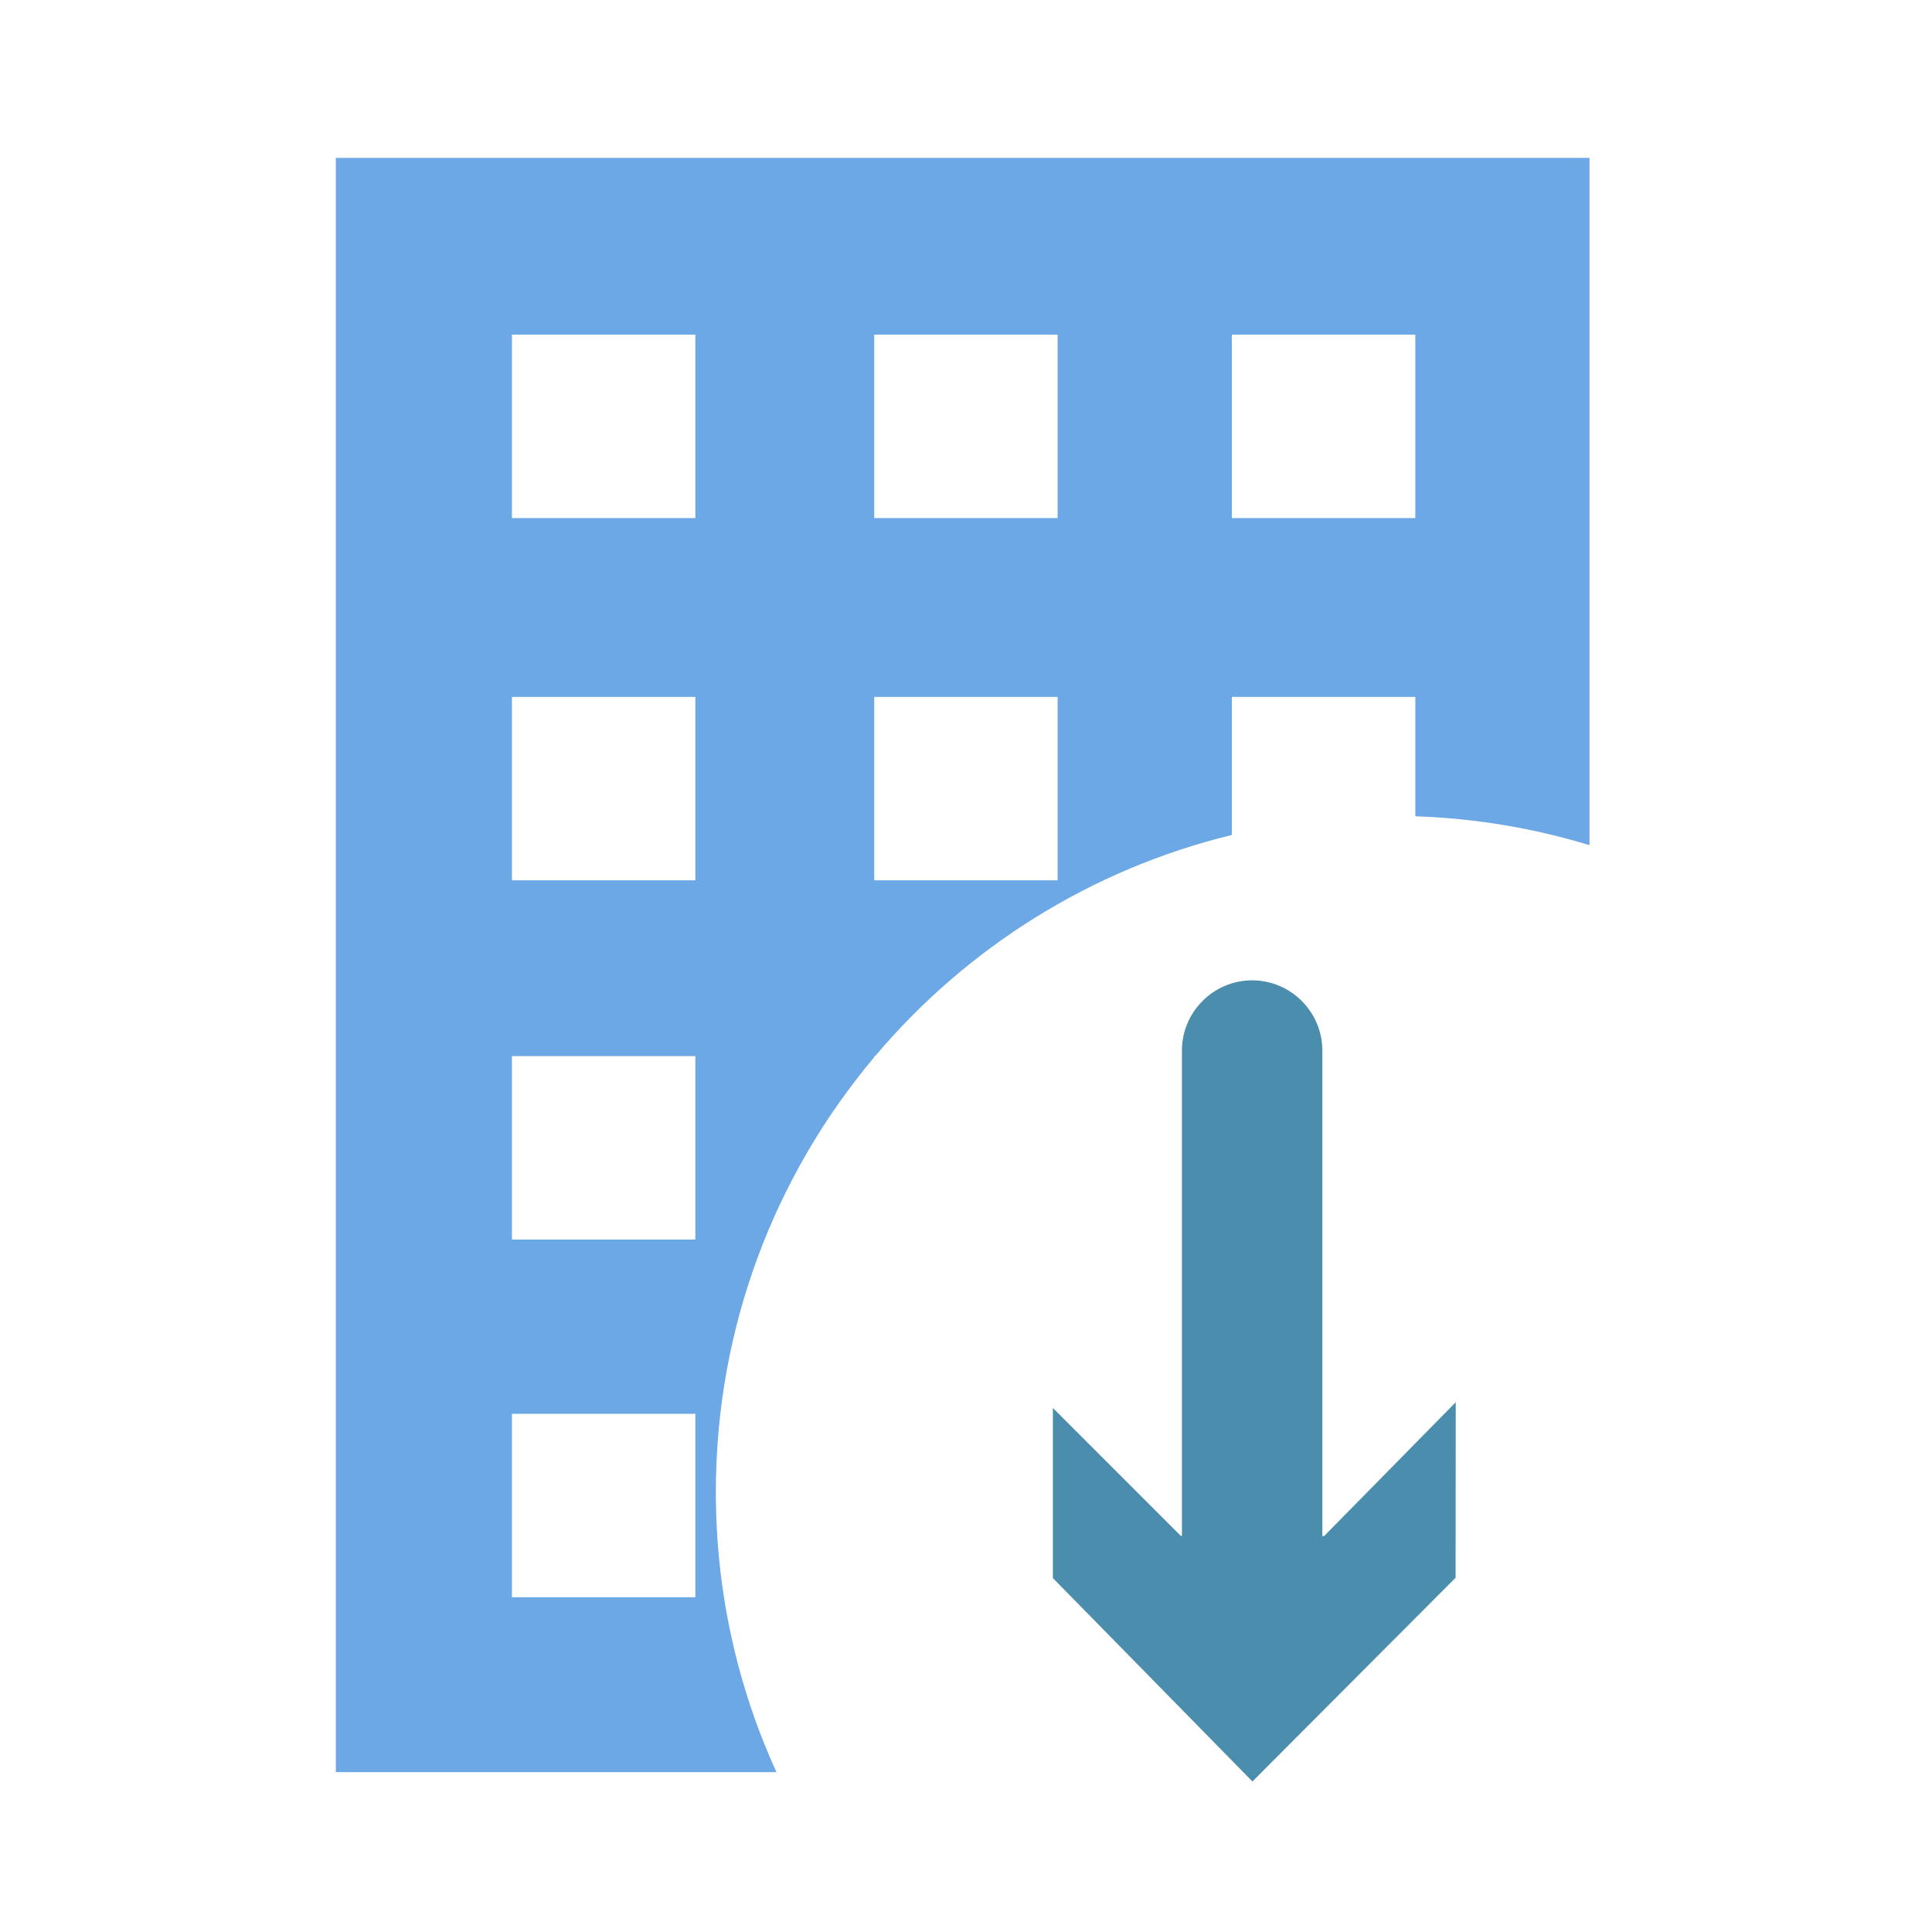
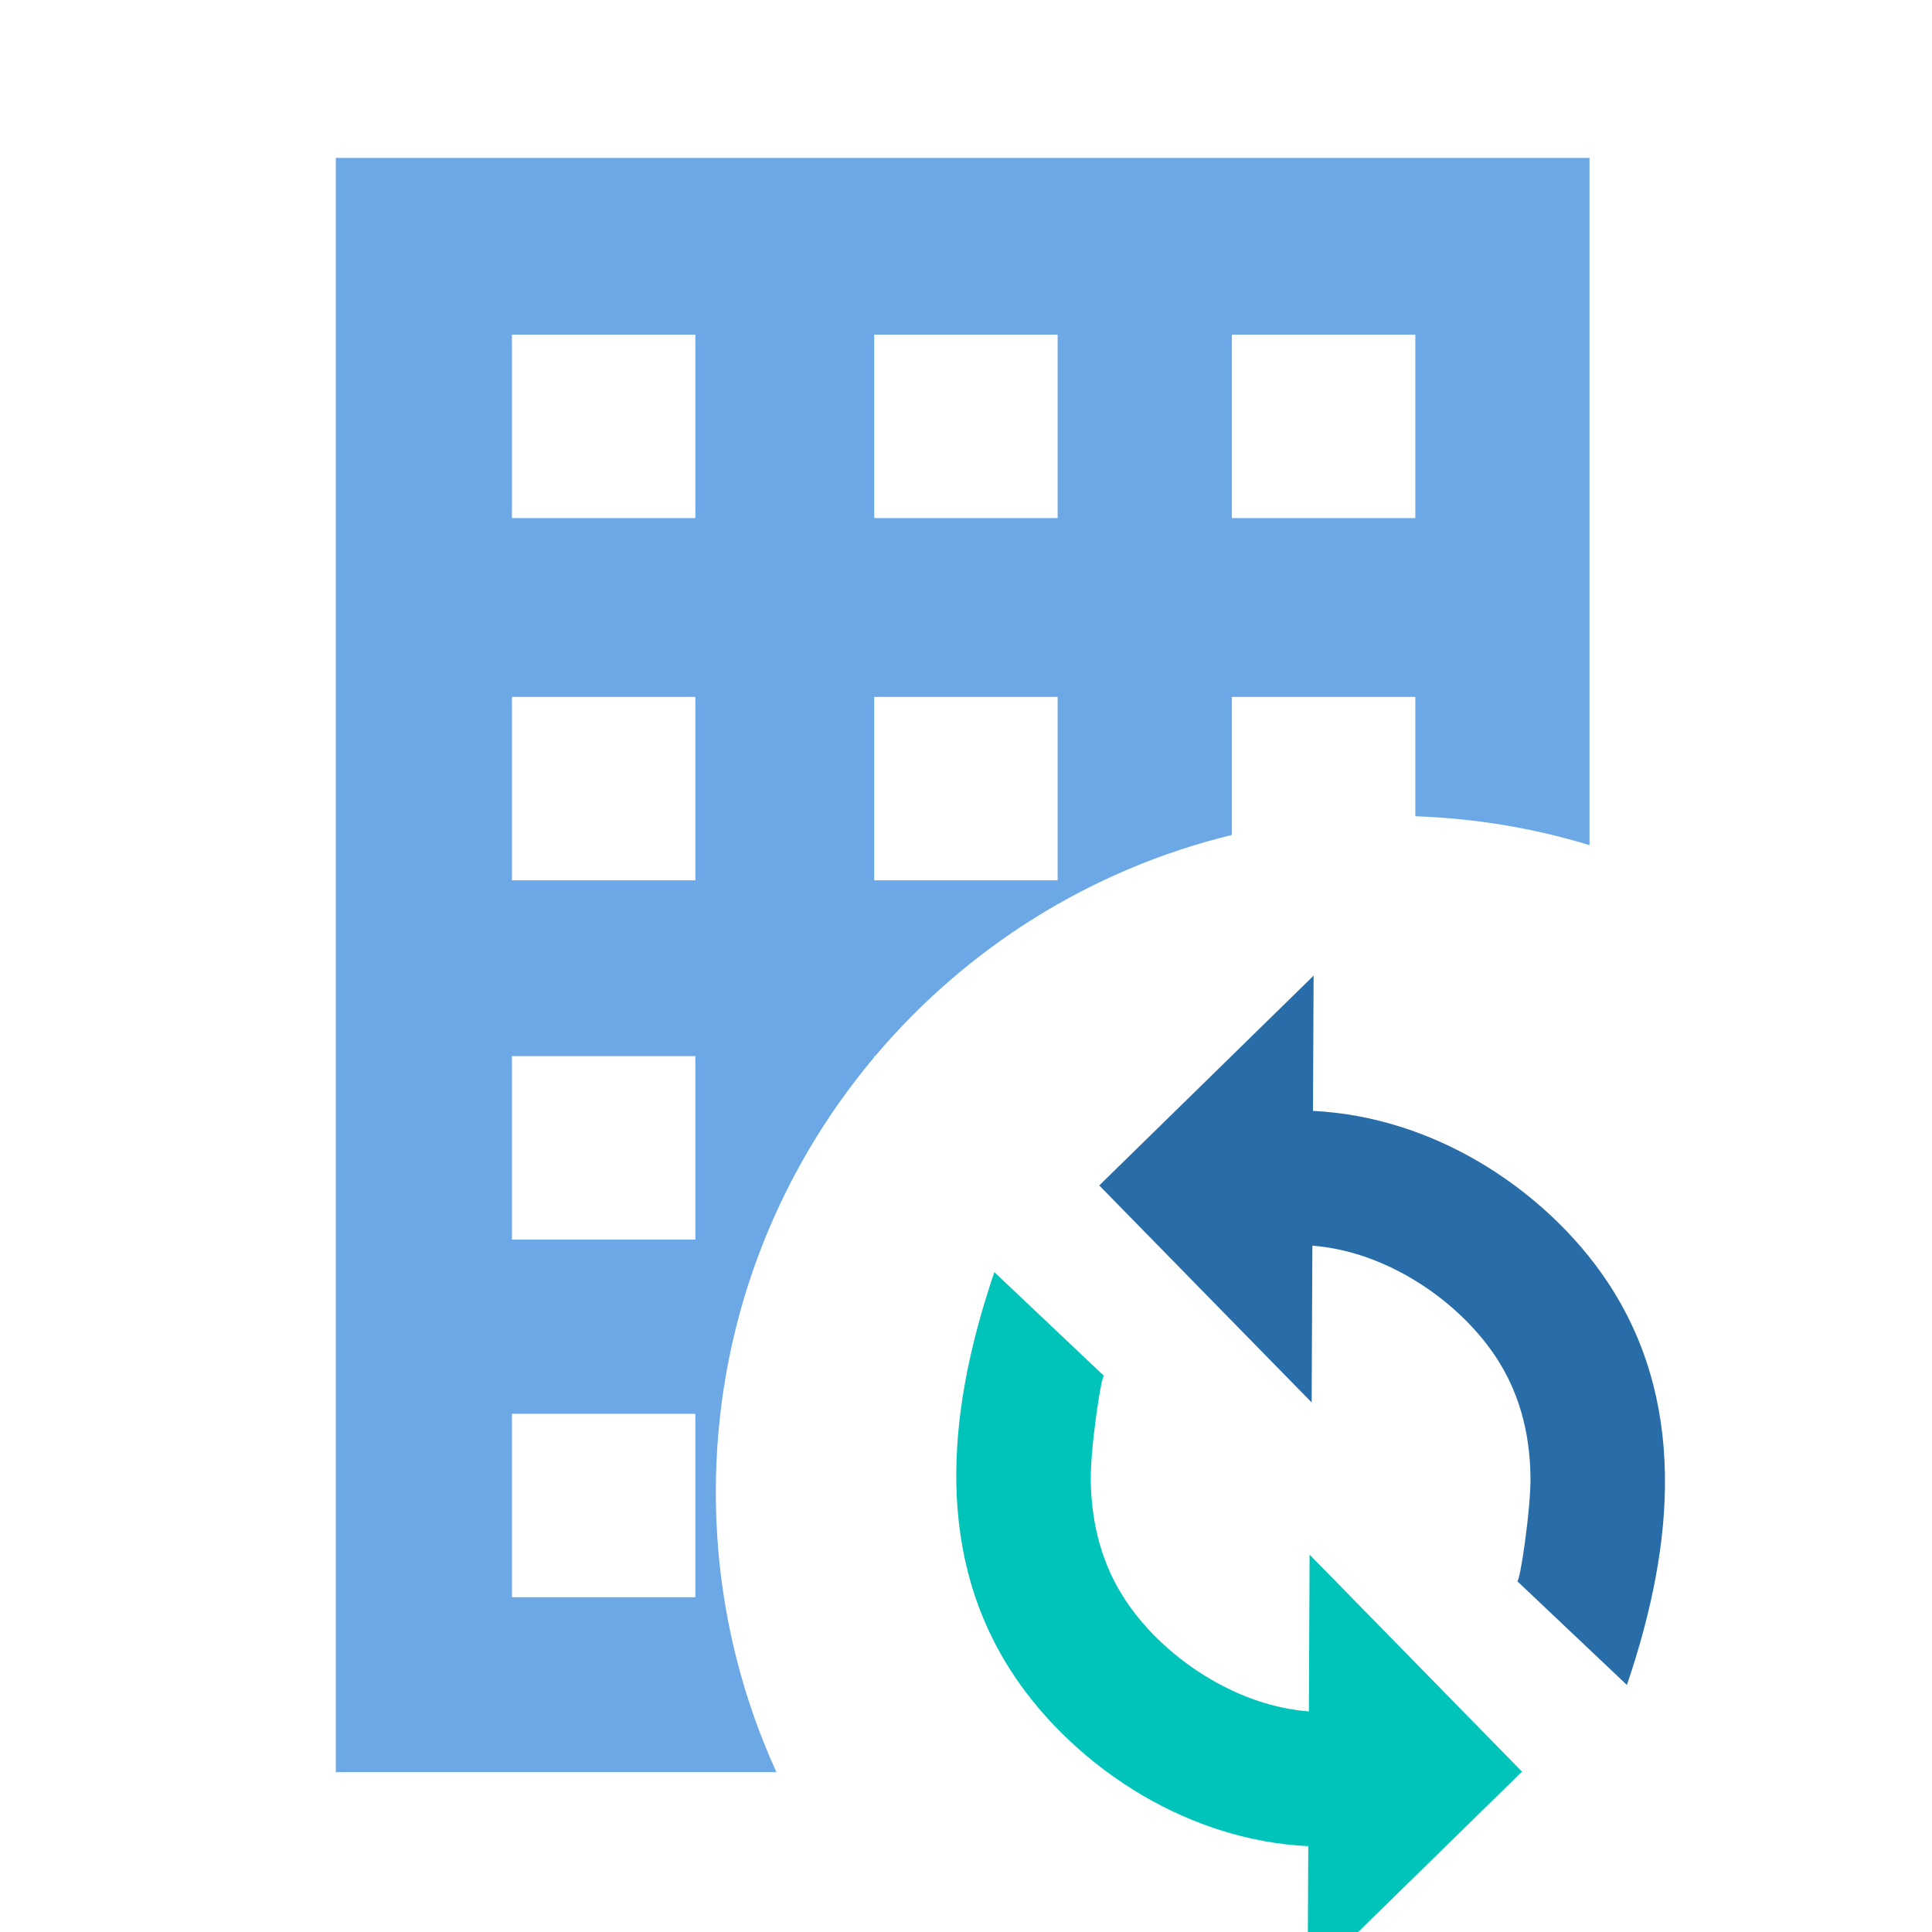
<svg xmlns="http://www.w3.org/2000/svg" xml:space="preserve" width="40mm" height="40mm" version="1.1" style="shape-rendering:geometricPrecision; text-rendering:geometricPrecision; image-rendering:optimizeQuality; fill-rule:evenodd; clip-rule:evenodd" viewBox="0 0 4000 4000">
  <defs>
    <style type="text/css">
   
-     .fil1 {fill:#4A8DAC}
    .fil0 {fill:#6CA7E6}
+     .fil2 {fill:#00C4BA;fill-rule:nonzero}
+     .fil1 {fill:#286DA8;fill-rule:nonzero}
   
  </style>
  </defs>
  <g id="Camada_x0020_1">
    <path class="fil0" d="M695.29 326.91l2595.59 0 0 1422.89c-114.65,-34.96 -235.55,-55.55 -360.62,-59.79l0 -247.13 -379.77 0 0 285.82c-293.14,71.2 -550.15,234.66 -738.62,457.89l-1.93 0 0 2.28c-204.6,243.37 -327.88,557.38 -327.88,900.22 0,206.88 44.9,403.26 125.45,579.97l-912.22 0 0 -3342.15zm364.61 2600.23l379.76 0 0 379.76 -379.76 0 0 -379.76zm0 -2234.31l379.76 0 0 379.77 -379.76 0 0 -379.77zm750.04 0l379.77 0 0 379.77 -379.77 0 0 -379.77zm740.55 0l379.77 0 0 379.77 -379.77 0 0 -379.77zm-1490.59 750.05l379.76 0 0 379.76 -379.76 0 0 -379.76zm750.04 0l379.77 0 0 379.76 -379.77 0 0 -379.76zm-750.04 743.71l379.76 0 0 379.77 -379.76 0 0 -379.77z" />
-     <path class="fil1" d="M2741.46 3180.24l-3.7 -0.01 0 -1005.2c0,-79.95 -65.4,-145.35 -145.35,-145.35 -79.95,0 -145.36,65.4 -145.36,145.35l0 1004.84 -2.34 -0.01 -264.83 -264.82 0 352.21 413.13 421.08 420.64 -421.79 0.3 -363.38 -272.49 277.08z" />
+     <path class="fil1" d="M2719.54 2050.42l-1.14 249.58c124.06,6.1 240.3,45.36 340.52,103.63 111.96,65.1 205.58,155.01 268.38,249.17 79.84,119.7 117.22,252.96 119.75,398.86 2.36,136.53 -26.14,282.27 -78.7,436.9l-227.2 -215.02c5.41,5.13 28.72,-150.5 27.55,-217.51 -1.59,-92.5 -24.34,-175.56 -72.81,-248.23 -40.58,-60.85 -102.17,-119.6 -176.7,-162.92 -61.4,-35.7 -130.45,-60.28 -202.05,-65.84l-1.49 324.6c-146.57,-149.78 -293.26,-299.43 -439.76,-449.28 147.82,-144.91 295.83,-289.64 443.79,-434.4l-0.14 30.46z" />
+     <path class="fil2" d="M2707.49 4071.93l1.14 -249.58c-124.06,-6.1 -240.3,-45.36 -340.52,-103.63 -111.96,-65.1 -205.58,-155.01 -268.38,-249.17 -79.84,-119.7 -117.22,-252.96 -119.75,-398.86 -2.36,-136.53 26.14,-282.27 78.7,-436.9l227.2 215.02c-5.41,-5.13 -28.72,150.5 -27.55,217.51 1.59,92.5 24.33,175.56 72.81,248.23 40.58,60.85 102.17,119.6 176.69,162.92 61.41,35.7 130.46,60.28 202.06,65.84l1.48 -324.6c146.57,149.78 293.27,299.43 439.77,449.28 -147.83,144.91 -295.83,289.64 -443.79,434.4l0.14 -30.46z" />
  </g>
</svg>
